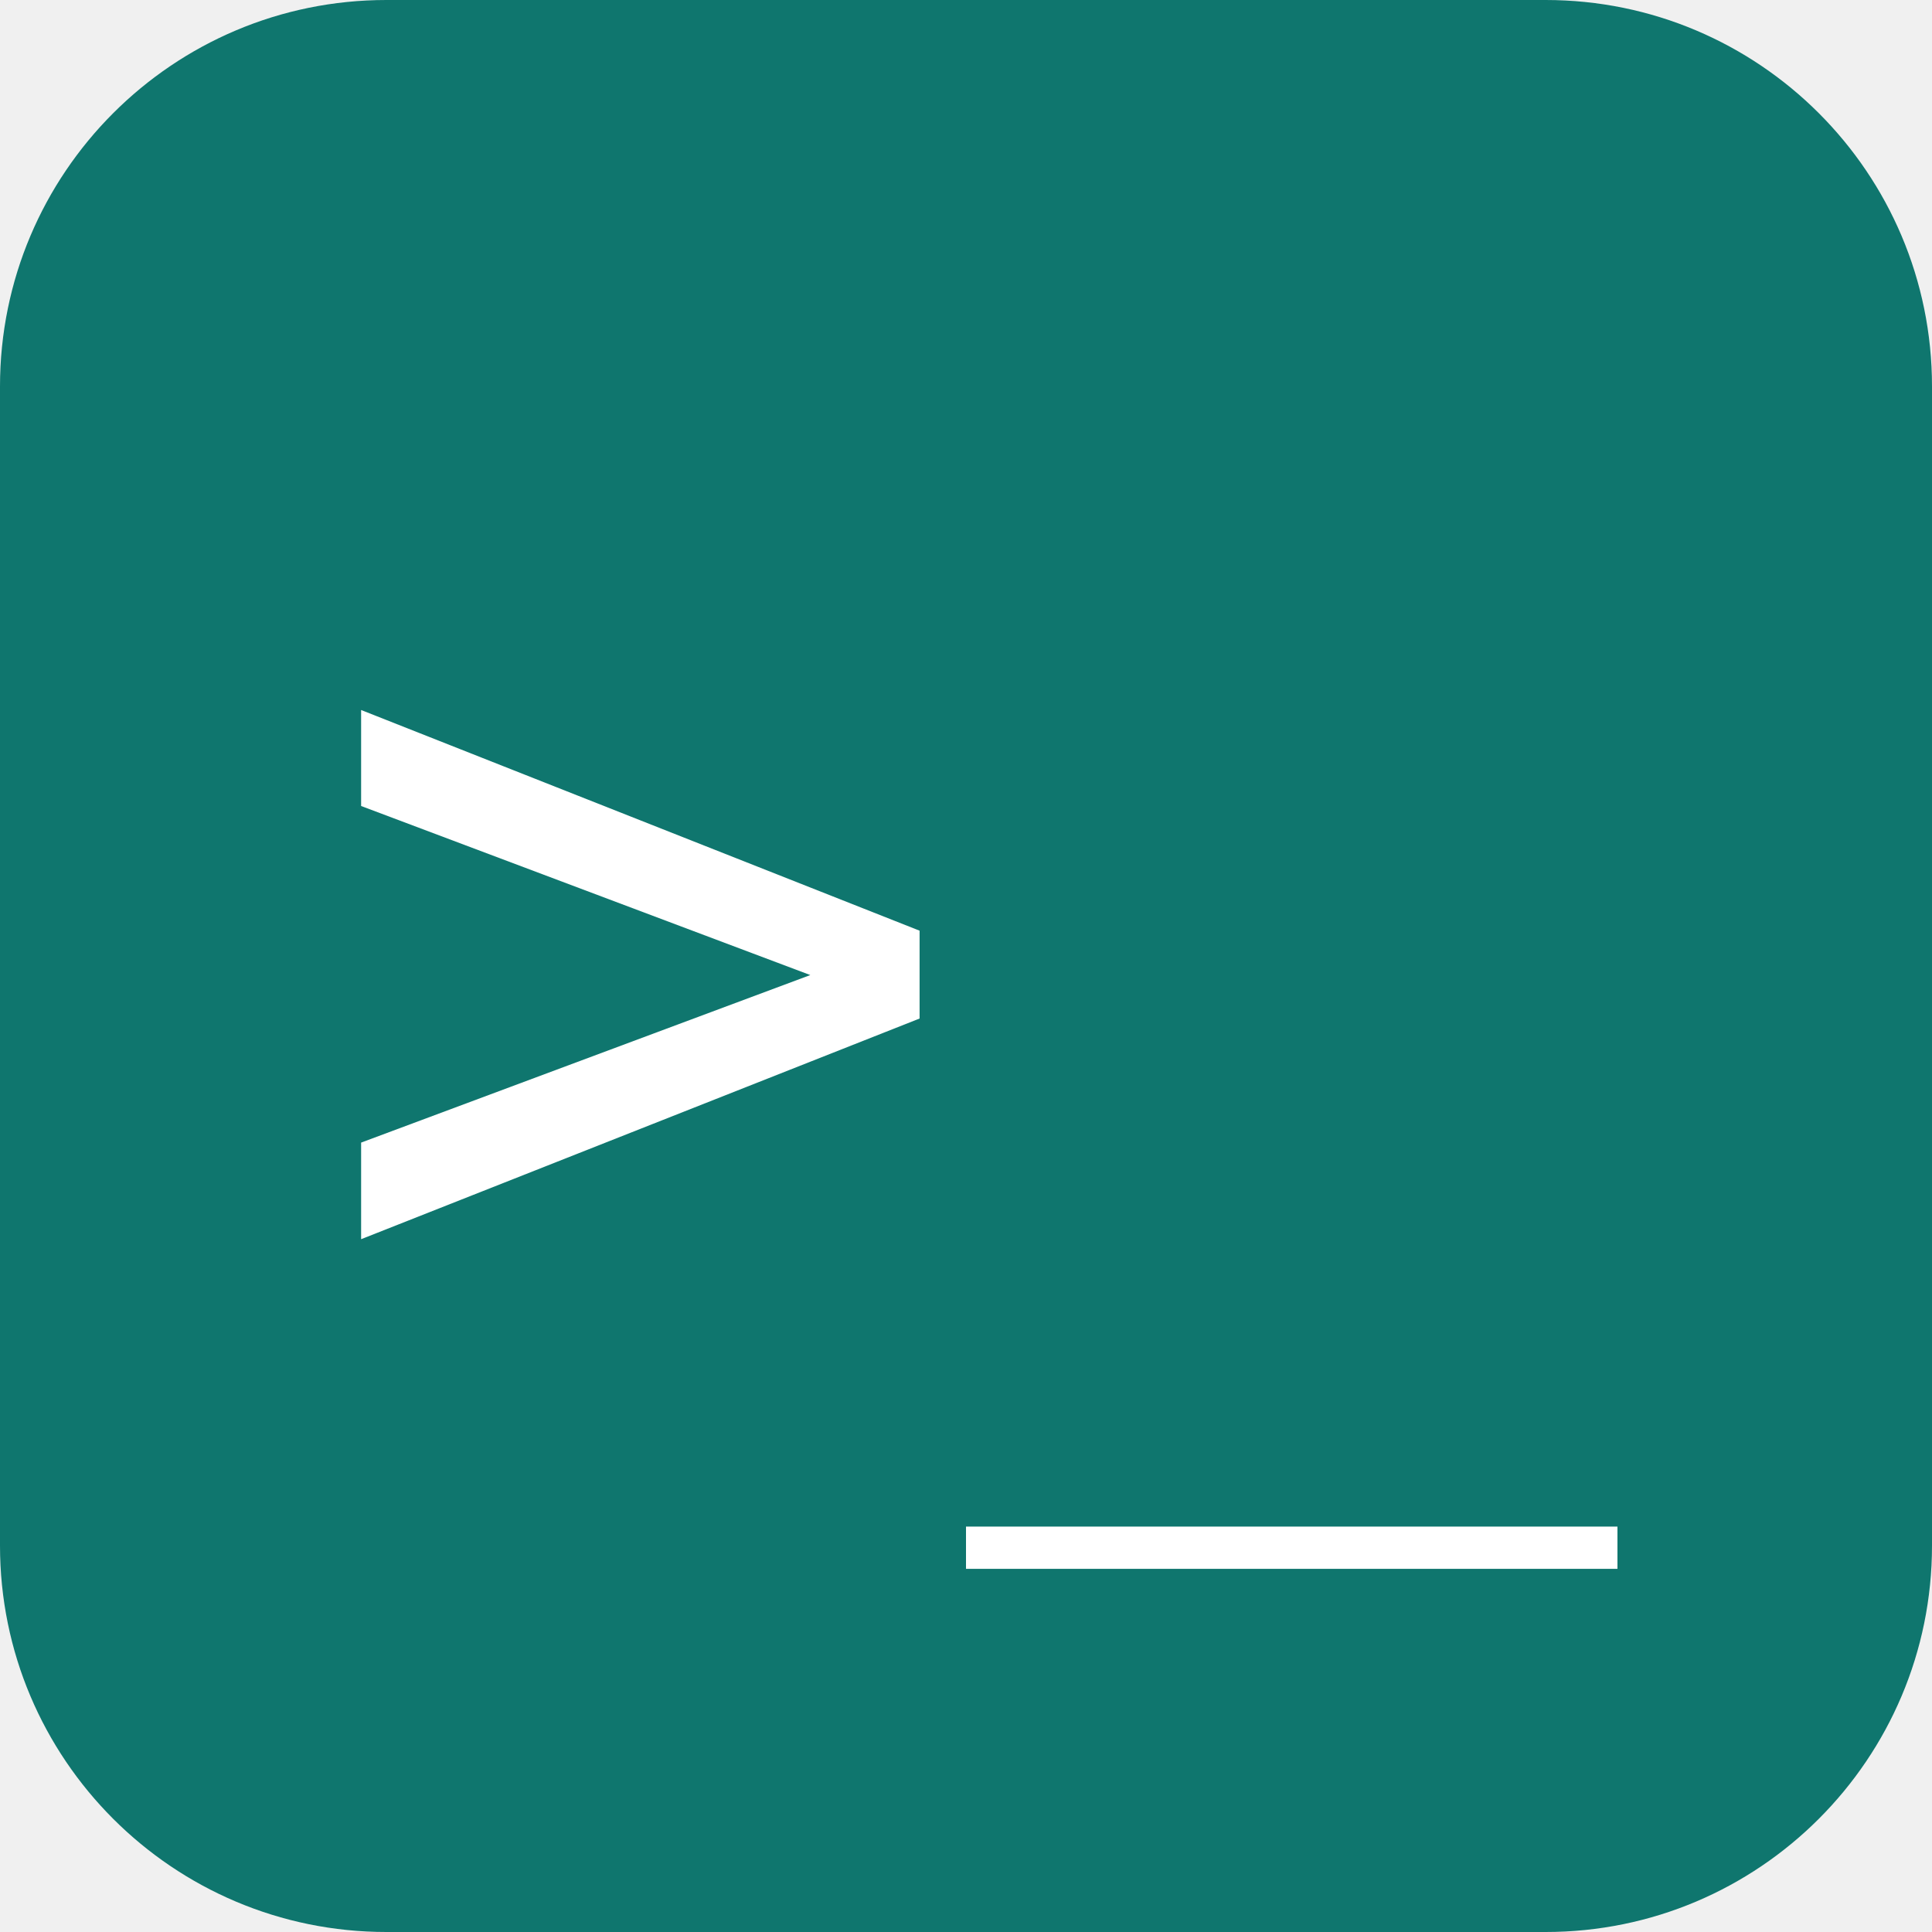
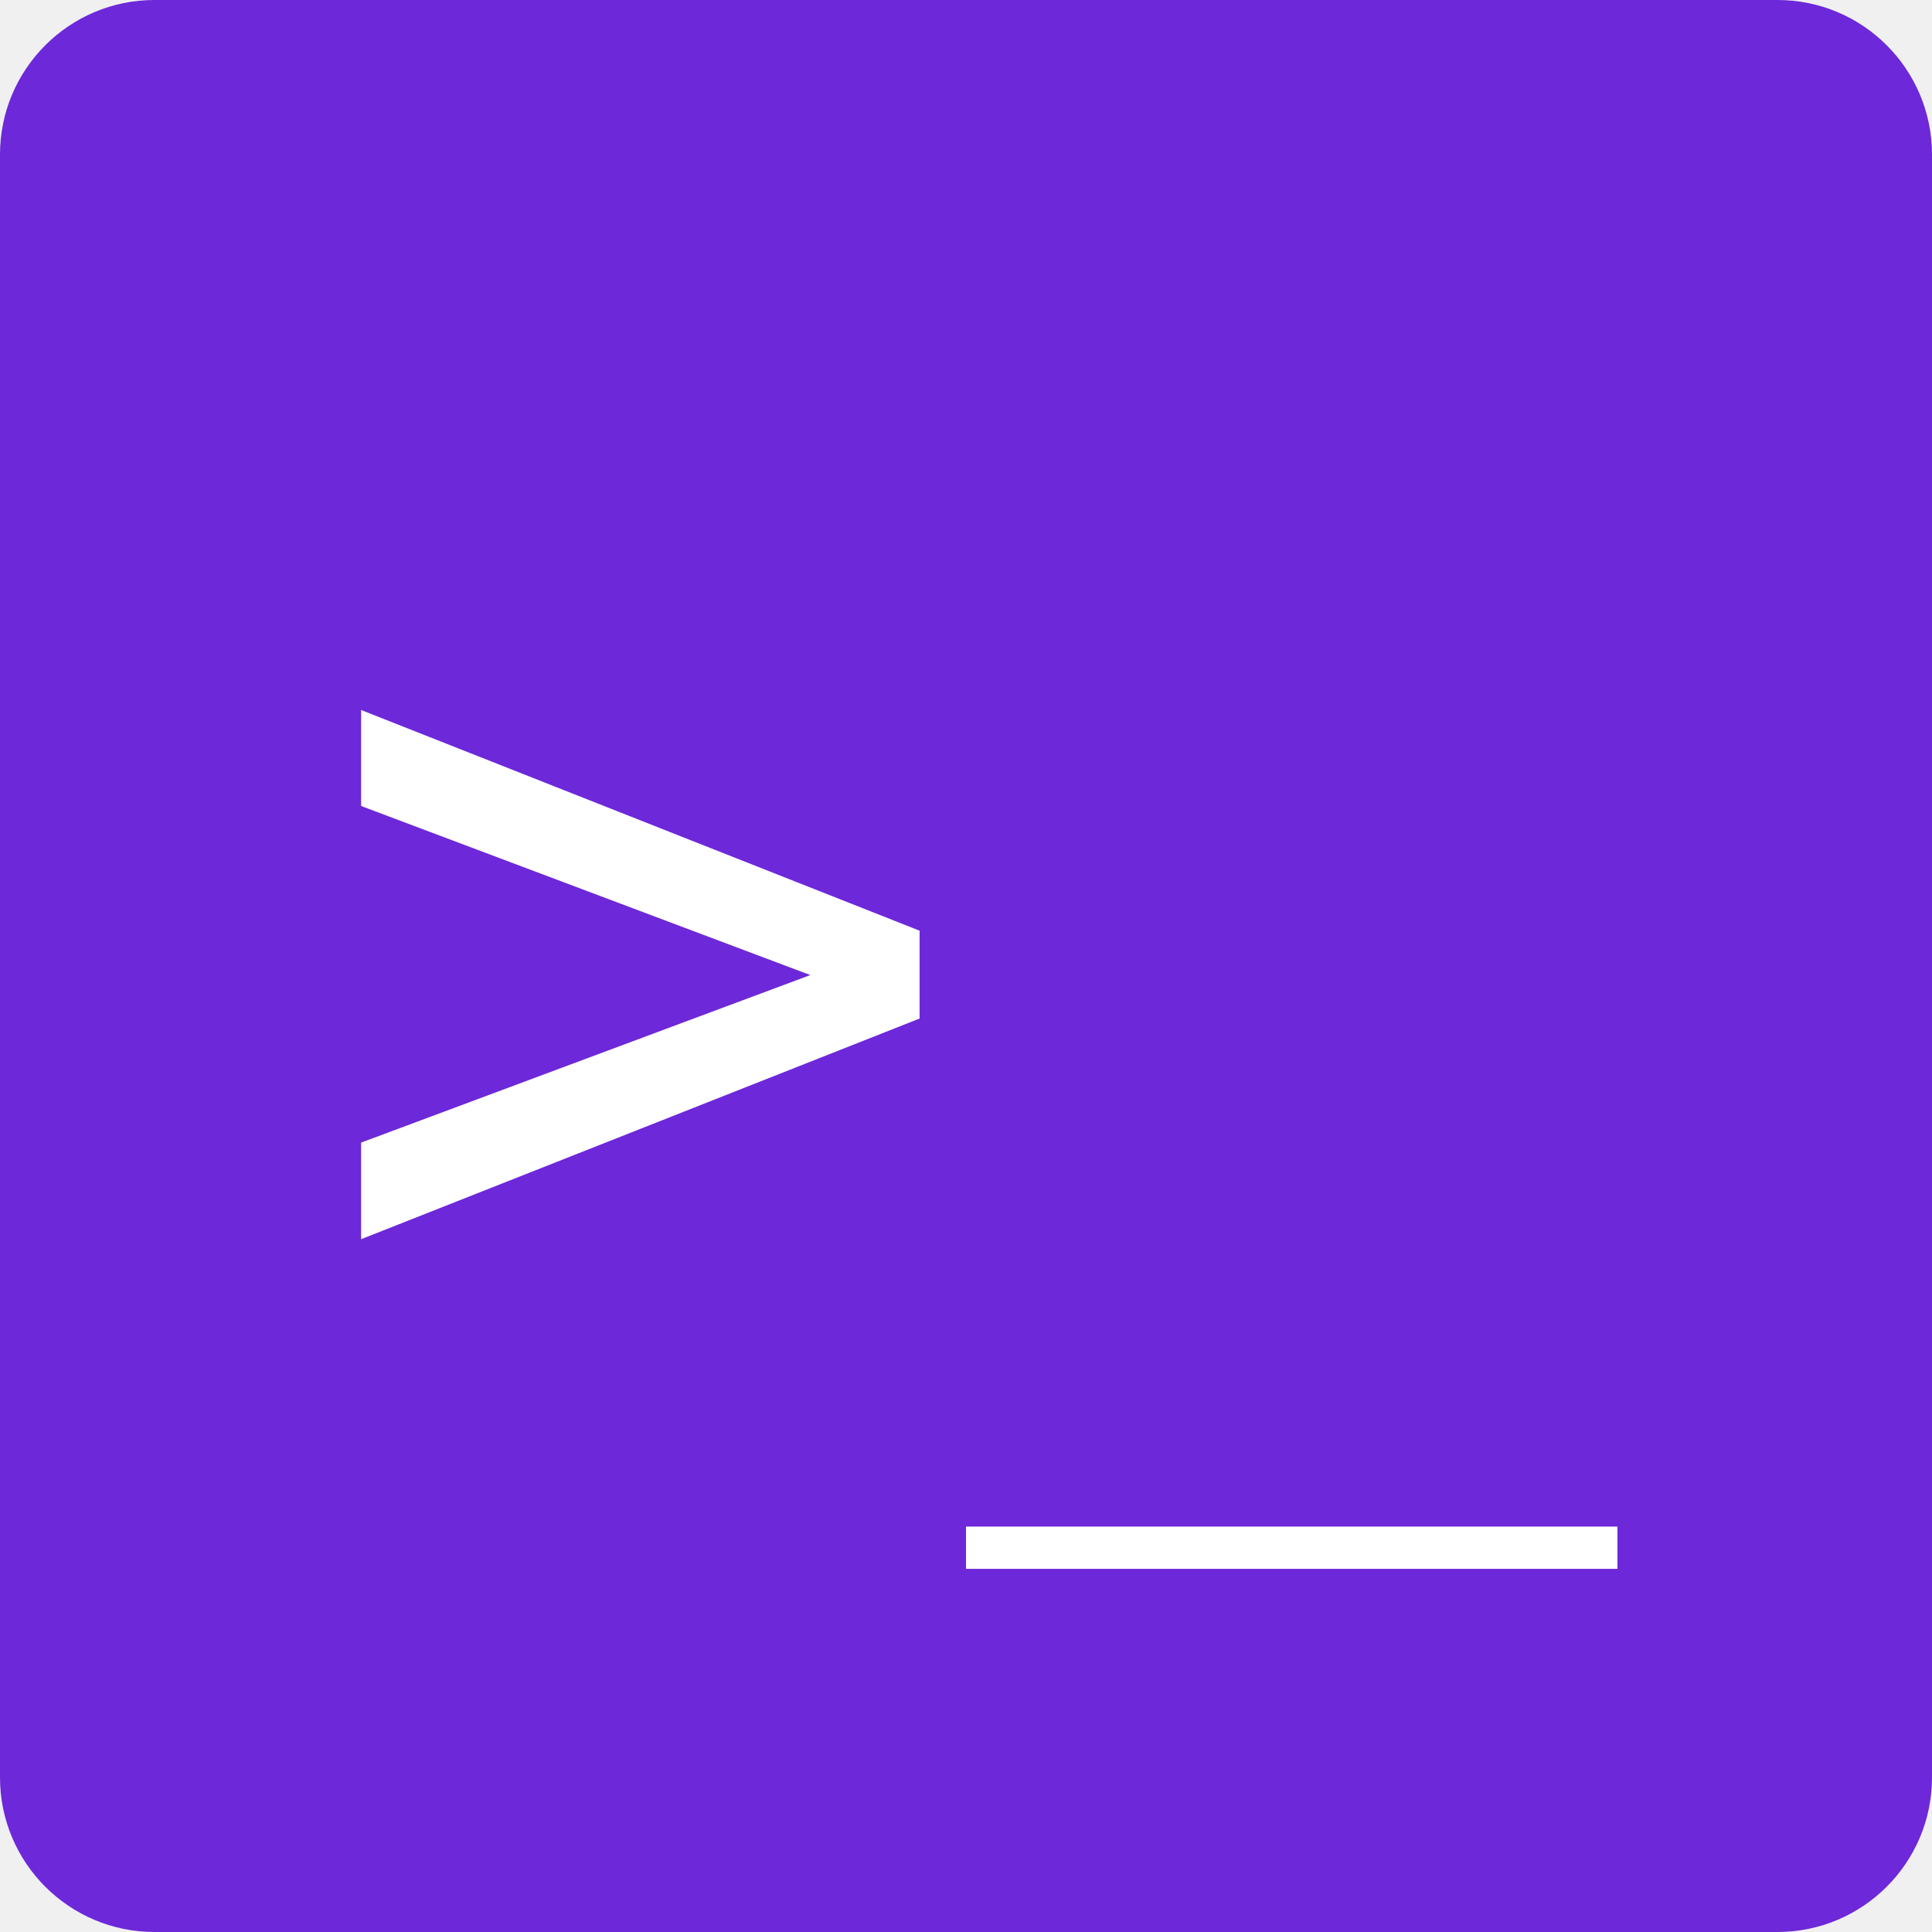
<svg xmlns="http://www.w3.org/2000/svg" viewBox="0 0 100 100">
-   <rect width="100" height="100" rx="20" fill="#0f766e" />
+   <rect width="100" height="100" rx="8" fill="#6d28d9" />
  <text y="68" x="50" font-size="56" text-anchor="middle" fill="#fff" font-family="monospace">&gt;_</text>
</svg>
